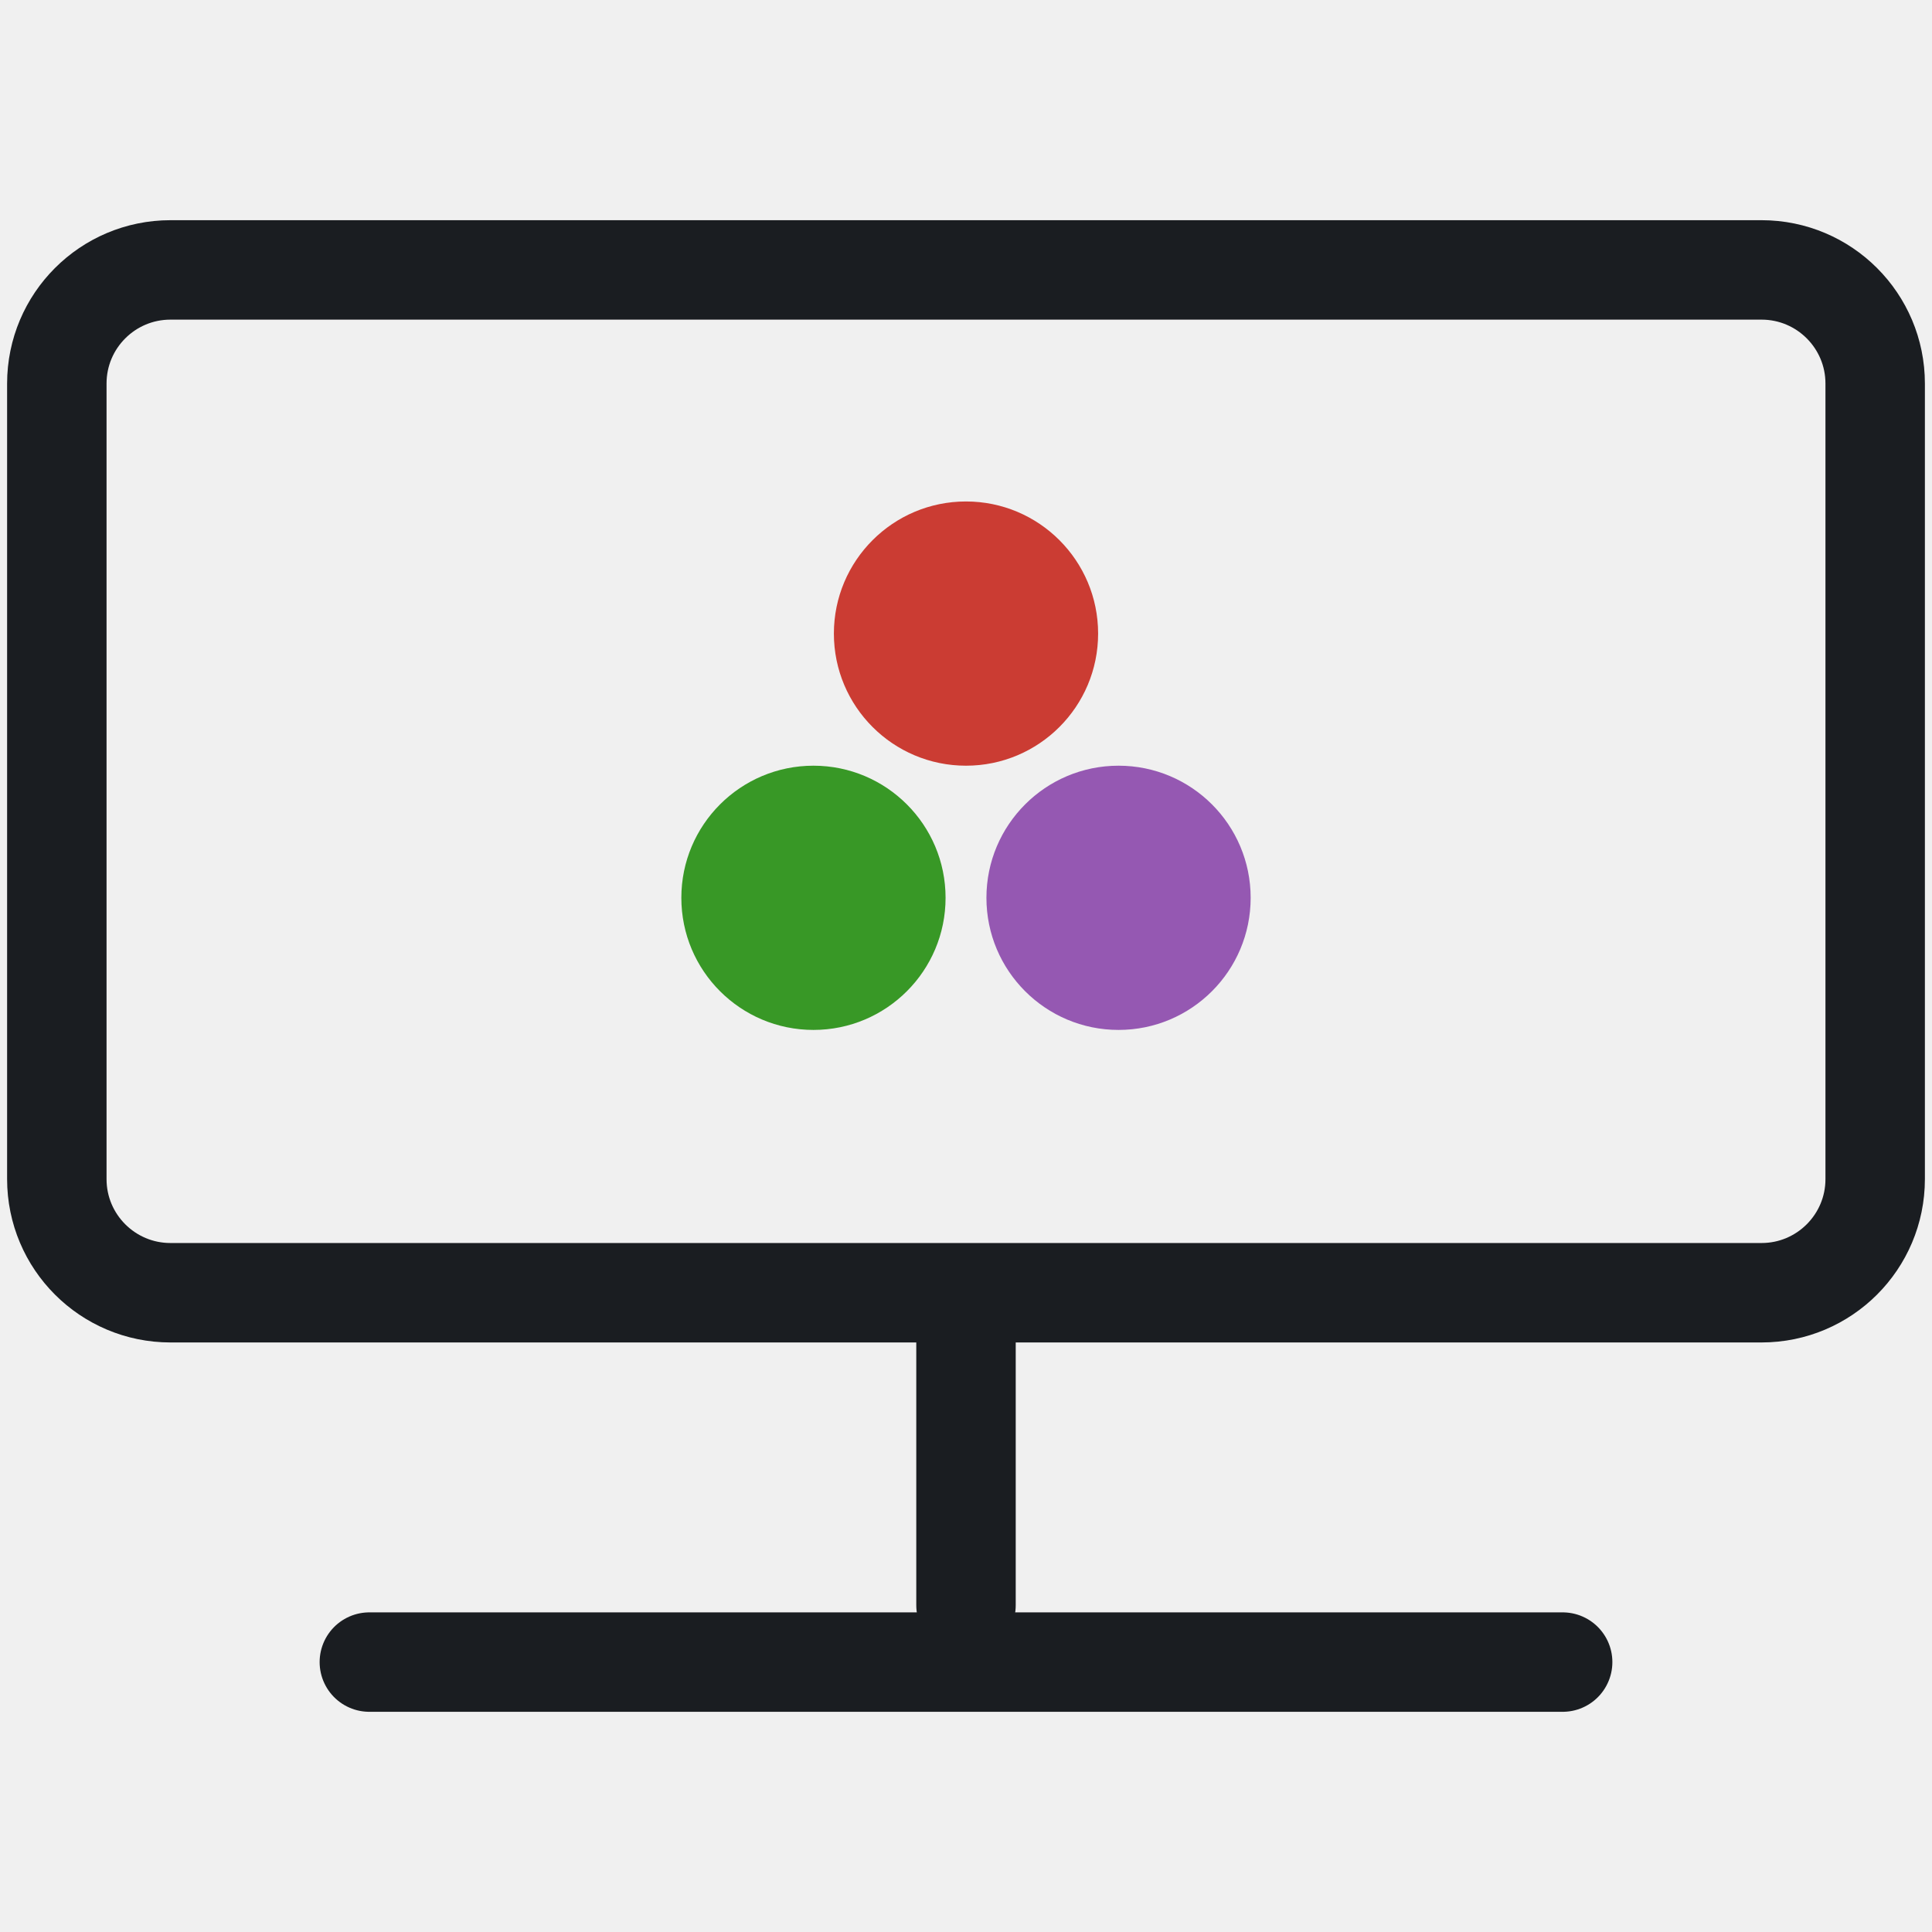
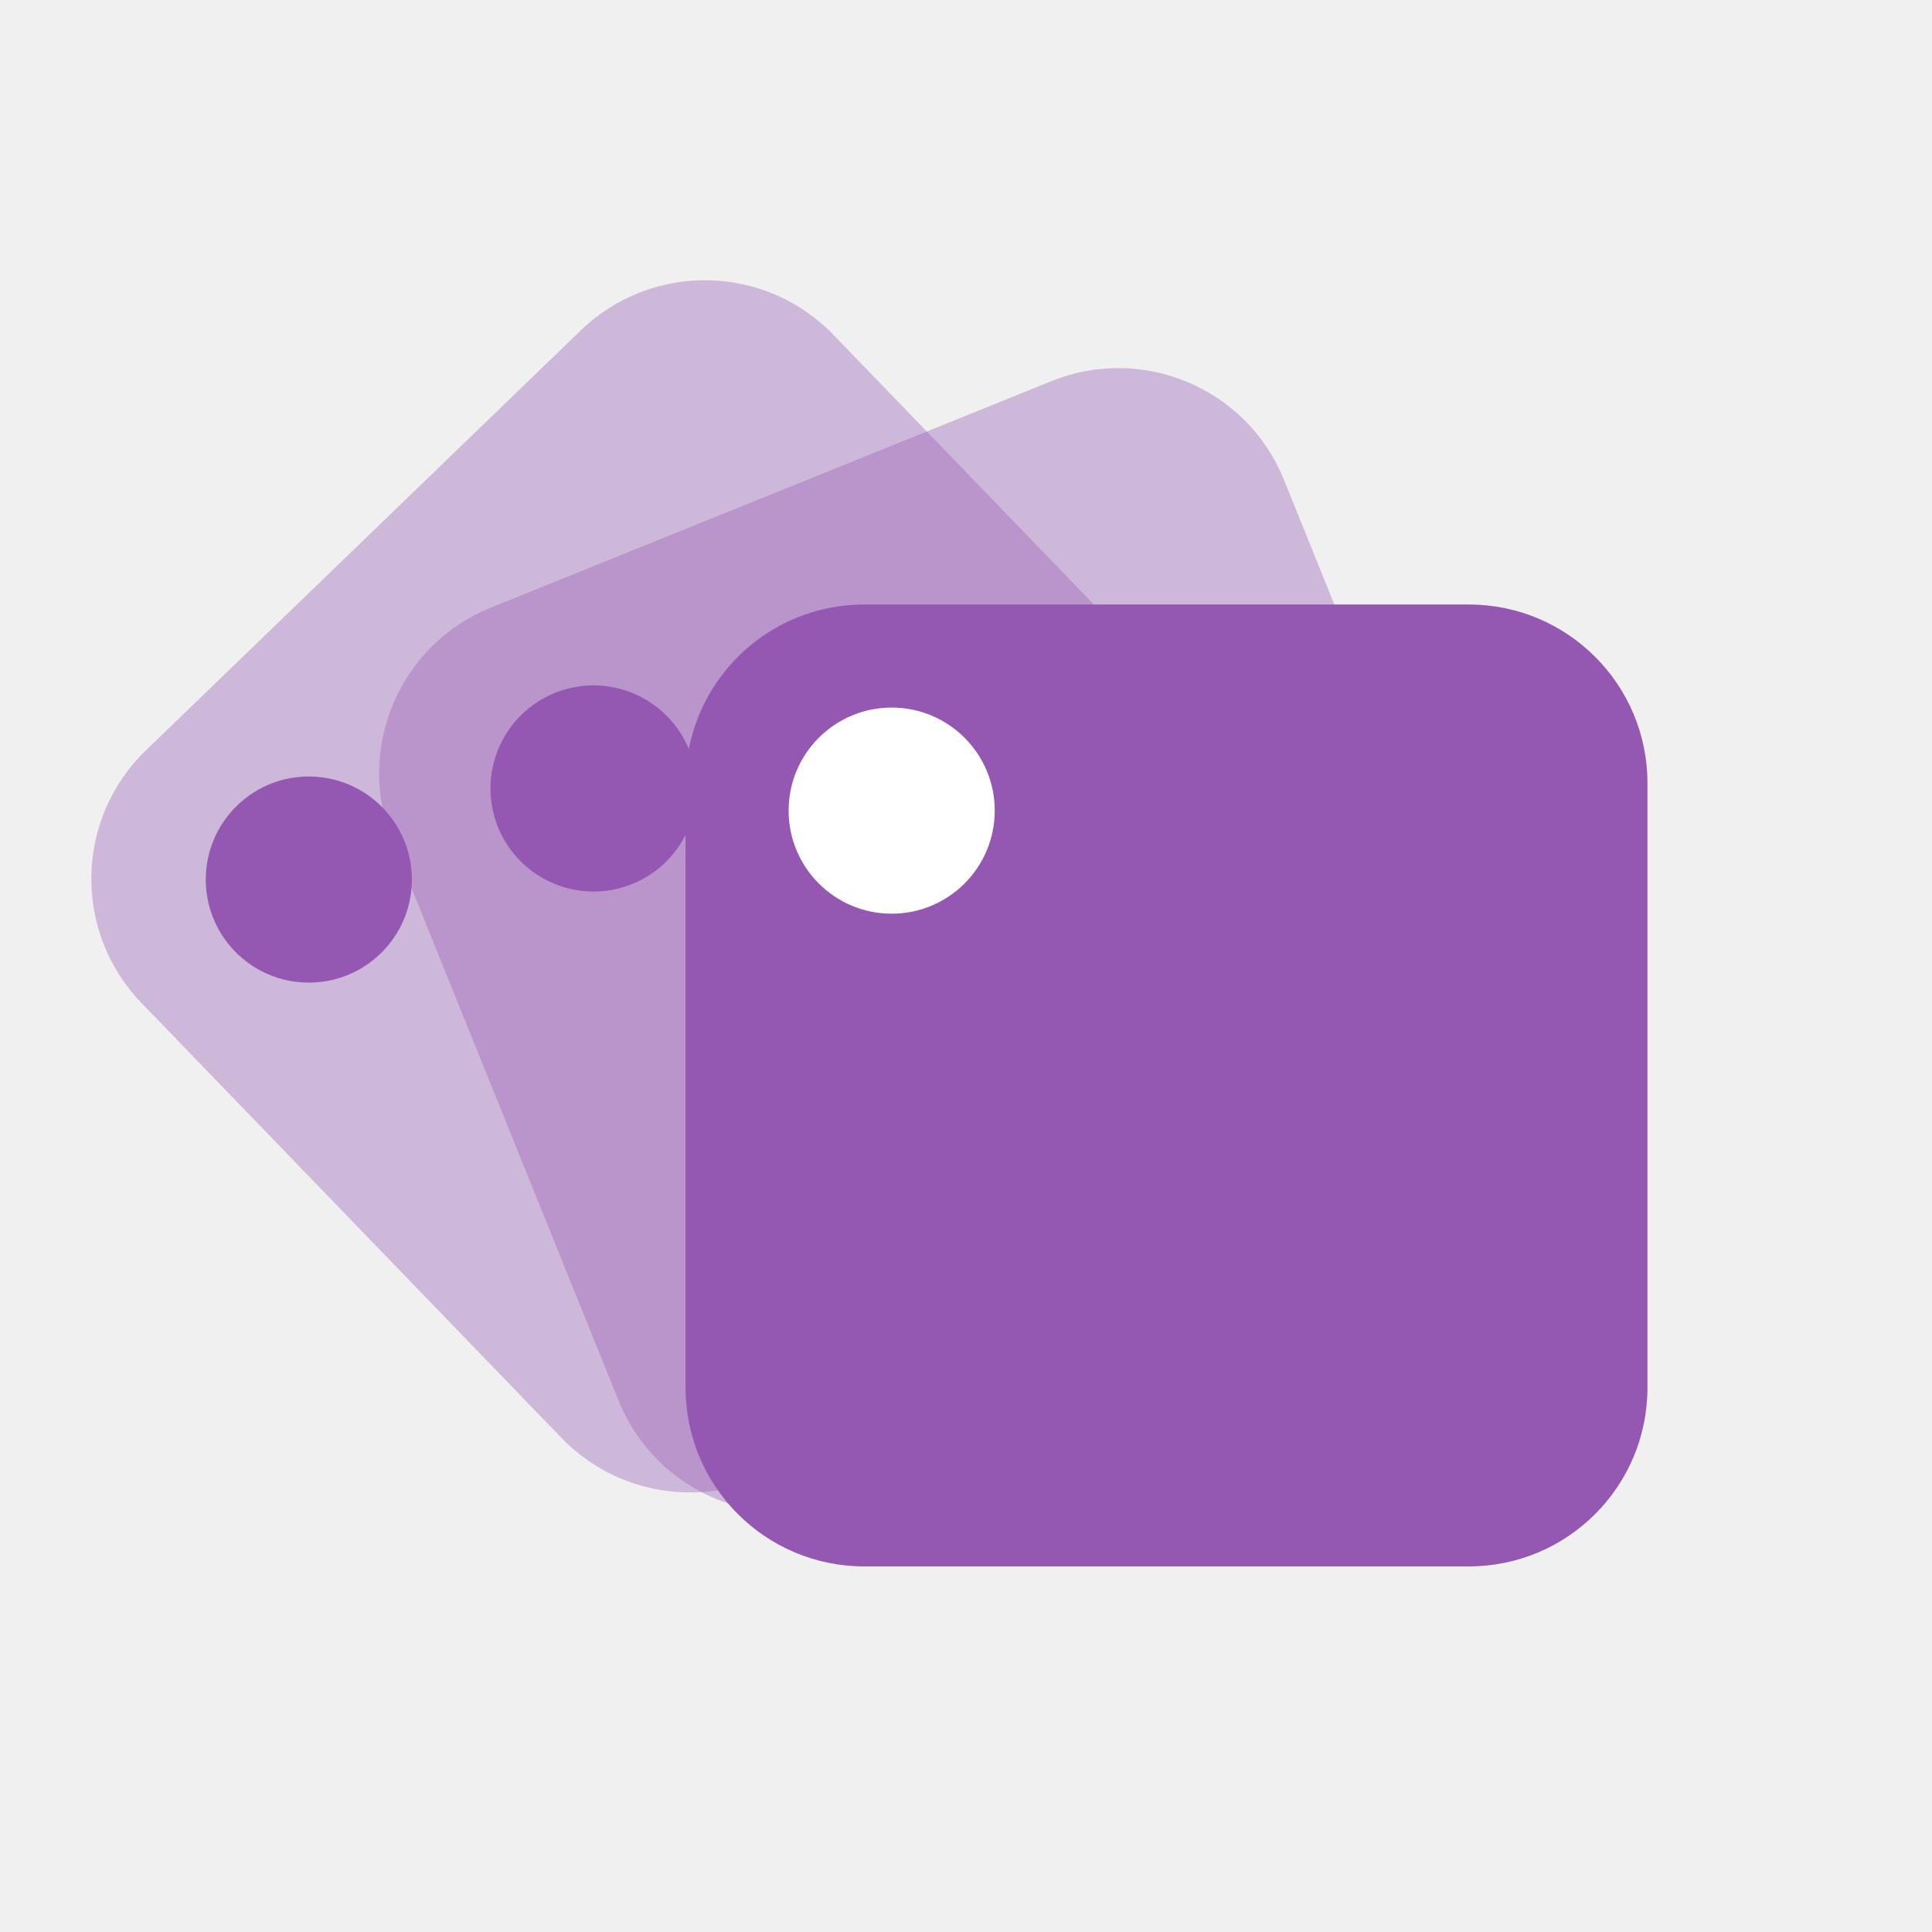
- <svg xmlns="http://www.w3.org/2000/svg" viewBox="0 0 68 68" width="68" height="68">
-   <rect x="2.0" y="9.5" width="64" height="36" rx="4" fill="none" stroke="#1a1d21" stroke-width="3.5" stroke-linecap="round" stroke-linejoin="round" />
-   <line x1="34.0" y1="46.5" x2="34.0" y2="56.5" fill="none" stroke="#1a1d21" stroke-width="3.5" stroke-linecap="round" />
-   <line x1="13.0" y1="58.5" x2="55.0" y2="58.5" fill="none" stroke="#1a1d21" stroke-width="3.5" stroke-linecap="round" />
-   <circle cx="34.0" cy="22.3" r="4.65" fill="#cb3c33" />
-   <circle cx="28.631" cy="31.6" r="4.65" fill="#389826" />
-   <circle cx="39.369" cy="31.6" r="4.65" fill="#9558b2" />
+ <svg xmlns="http://www.w3.org/2000/svg" viewBox="0 0 128 128">
+   <g transform="translate(45.42 40.05) scale(0.9104)">
+     <g transform="rotate(-22 0 70)">
+       <rect x="0" y="0" width="70" height="70" rx="13" fill="#9558b2" fill-opacity="0.36" />
+       <circle cx="15" cy="15" r="7.5" fill="#9558b2" />
+     </g>
+     <g transform="rotate(-44 0 70)">
+       <rect x="0" y="0" width="70" height="70" rx="13" fill="#9558b2" fill-opacity="0.36" />
+       <circle cx="15" cy="15" r="7.5" fill="#9558b2" />
+     </g>
+     <rect x="0" y="0" width="70" height="70" rx="13" fill="#9558b2" />
+     <circle cx="15" cy="15" r="7.5" fill="#ffffff" />
+   </g>
</svg>
